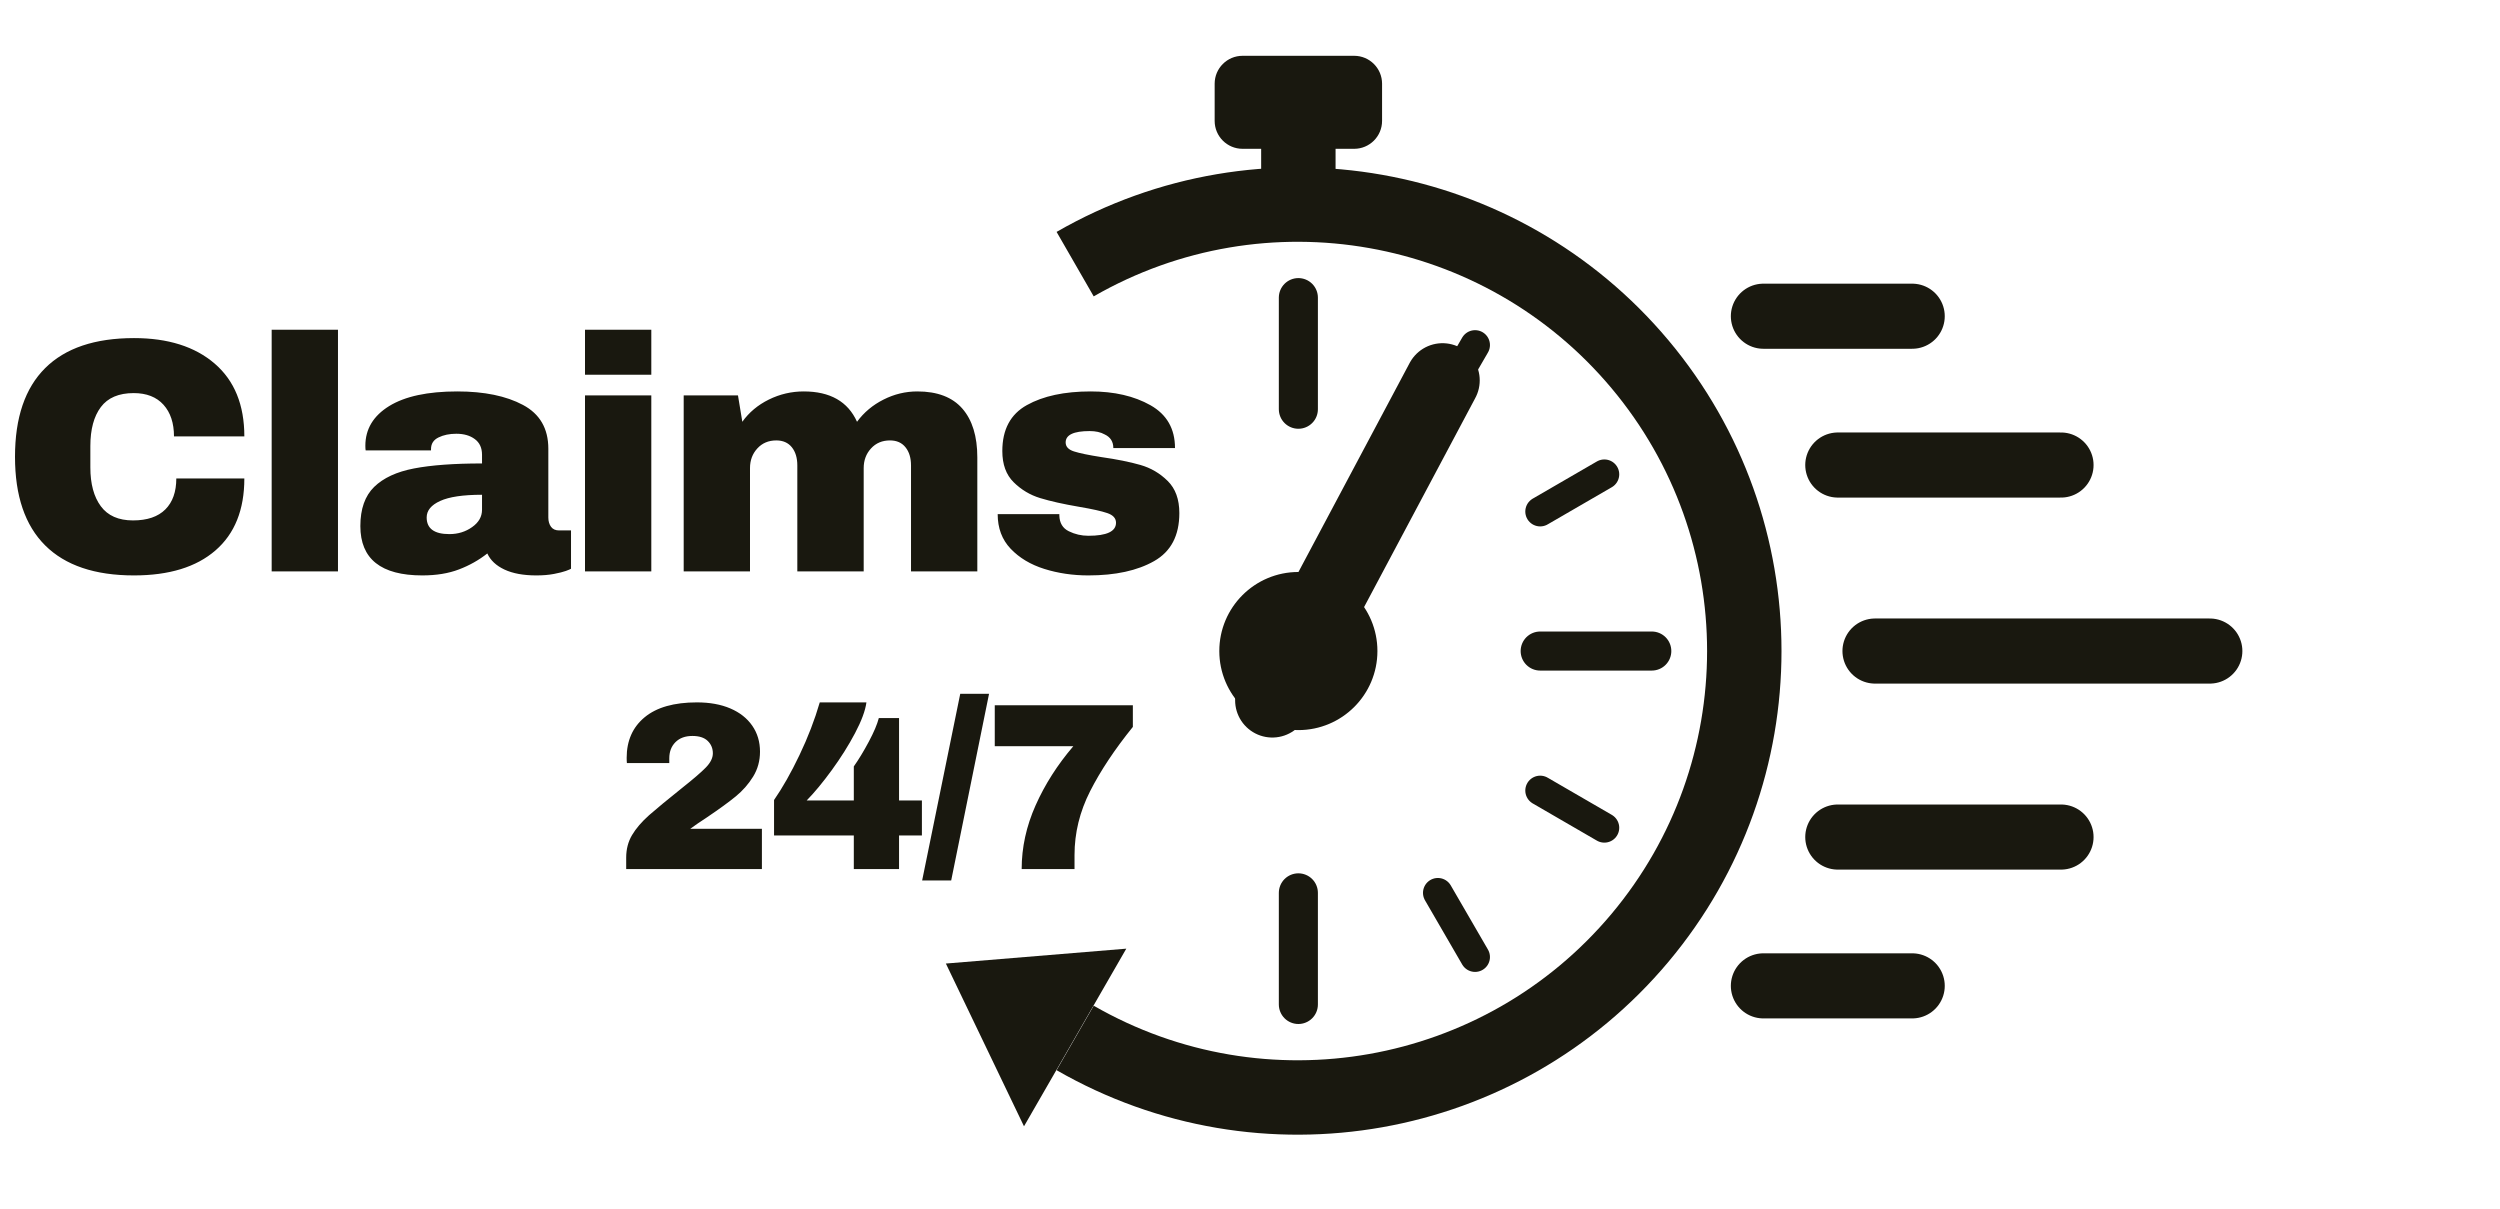
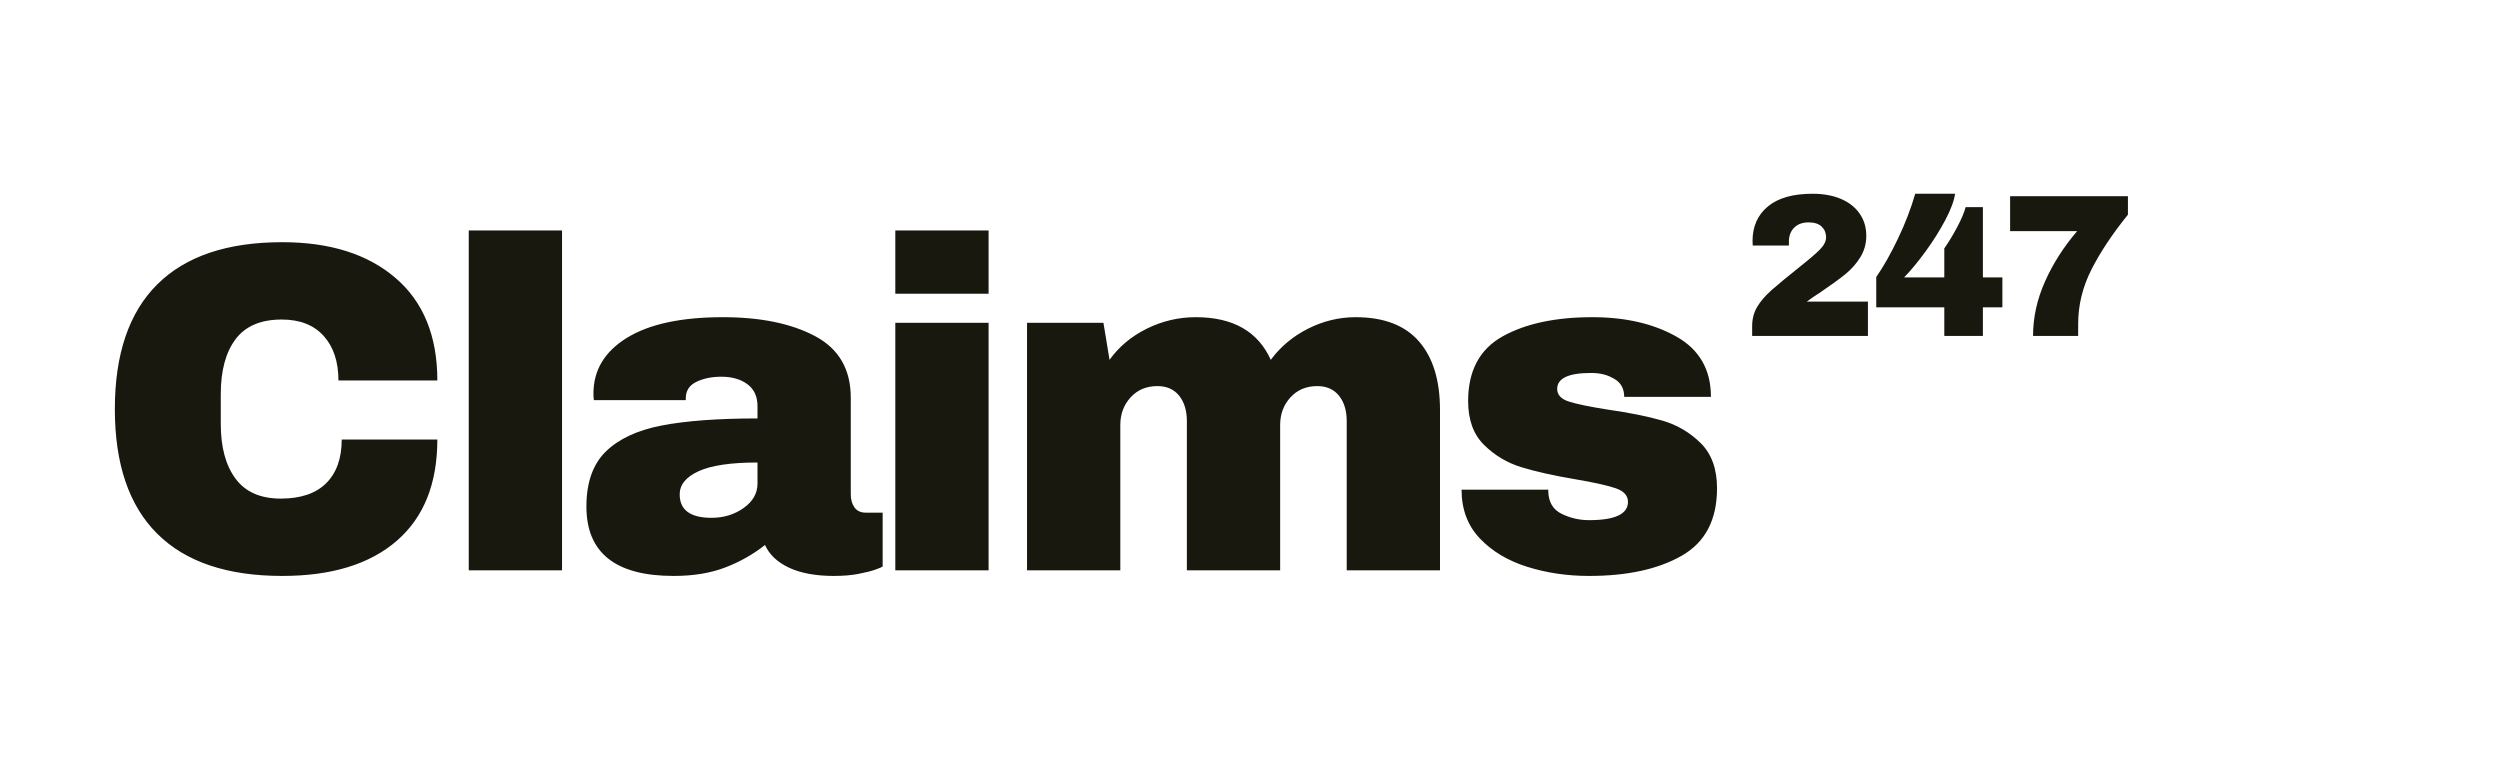
- <svg xmlns="http://www.w3.org/2000/svg" viewBox="0 0 420 203" width="420" height="203">
-   <g transform="translate(140,31.25) scale(1.5625)">
-     <line x1="108" y1="30" x2="132" y2="30" stroke="#19180F" stroke-width="7" stroke-linecap="round" />
-     <line x1="112" y1="50" x2="148" y2="50" stroke="#19180F" stroke-width="7" stroke-linecap="round" />
-     <line x1="108" y1="70" x2="132" y2="70" stroke="#19180F" stroke-width="7" stroke-linecap="round" />
-     <line x1="100" y1="14" x2="116" y2="14" stroke="#19180F" stroke-width="7" stroke-linecap="round" />
-     <line x1="100" y1="86" x2="116" y2="86" stroke="#19180F" stroke-width="7" stroke-linecap="round" />
-     <rect x="41" y="-14" width="18" height="10" rx="3" fill="#19180F" />
-     <rect x="46" y="-5" width="8" height="8" fill="#19180F" />
-     <path d="M26.0 8.4 A48 48 0 1 1 26.0 91.6" fill="none" stroke="#19180F" stroke-width="8" />
-     <polygon points="31.5,82.0 20.5,101.1 12.1,83.6" fill="#19180F" />
-     <line x1="50.0" y1="24.0" x2="50.0" y2="12.0" stroke="#19180F" stroke-width="4.2" stroke-linecap="round" />
-     <line x1="65.0" y1="24.0" x2="69.0" y2="17.1" stroke="#19180F" stroke-width="3.2" stroke-linecap="round" />
-     <line x1="76.0" y1="35.0" x2="82.9" y2="31.0" stroke="#19180F" stroke-width="3.2" stroke-linecap="round" />
-     <line x1="76.0" y1="50.0" x2="88.0" y2="50.0" stroke="#19180F" stroke-width="4.2" stroke-linecap="round" />
-     <line x1="76.0" y1="65.0" x2="82.9" y2="69.0" stroke="#19180F" stroke-width="3.2" stroke-linecap="round" />
-     <line x1="65.0" y1="76.0" x2="69.0" y2="82.9" stroke="#19180F" stroke-width="3.2" stroke-linecap="round" />
-     <line x1="50.0" y1="76.0" x2="50.0" y2="88.0" stroke="#19180F" stroke-width="4.2" stroke-linecap="round" />
-     <line x1="47.2" y1="55.3" x2="65.5" y2="20.9" stroke="#19180F" stroke-width="8" stroke-linecap="round" />
-     <circle cx="50" cy="50" r="8.5" fill="#19180F" />
-   </g>
-   <path d="M22.51 56.80Q31.08 56.80 36.06 61.08Q41.05 65.37 41.05 73.32L41.05 73.32L29.23 73.32Q29.23 69.96 27.47 68Q25.70 66.04 22.46 66.04L22.46 66.04Q18.70 66.04 16.94 68.39Q15.18 70.74 15.18 74.94L15.18 74.94L15.18 78.53Q15.18 82.67 16.94 85.05Q18.70 87.43 22.34 87.43L22.34 87.43Q25.93 87.43 27.78 85.58Q29.62 83.74 29.62 80.38L29.62 80.38L41.05 80.38Q41.05 88.27 36.20 92.47Q31.36 96.67 22.51 96.67L22.51 96.67Q12.66 96.67 7.59 91.63Q2.52 86.59 2.52 76.74L2.52 76.74Q2.52 66.88 7.59 61.84Q12.66 56.80 22.51 56.80L22.51 56.80ZM56.78 96L45.64 96L45.64 55.40L56.78 55.40L56.78 96ZM76.83 65.76Q83.61 65.76 87.86 68.03Q92.12 70.30 92.12 75.39L92.12 75.39L92.12 86.93Q92.12 87.88 92.57 88.50Q93.02 89.11 93.91 89.11L93.91 89.11L95.93 89.11L95.93 95.55Q95.76 95.66 95.06 95.92Q94.36 96.17 93.07 96.42Q91.78 96.67 90.10 96.67L90.10 96.67Q86.86 96.67 84.76 95.69Q82.66 94.71 81.87 92.98L81.87 92.98Q79.74 94.66 77.11 95.66Q74.48 96.67 70.95 96.67L70.95 96.67Q60.54 96.67 60.54 88.38L60.54 88.38Q60.54 84.07 62.86 81.80Q65.18 79.54 69.55 78.70Q73.92 77.86 80.98 77.86L80.98 77.86L80.98 76.40Q80.98 74.66 79.77 73.77Q78.57 72.87 76.66 72.87L76.66 72.87Q74.93 72.87 73.67 73.49Q72.41 74.10 72.41 75.45L72.41 75.45L72.41 75.67L61.43 75.67Q61.38 75.39 61.38 74.89L61.38 74.89Q61.38 70.69 65.38 68.22Q69.38 65.76 76.83 65.76L76.83 65.76ZM80.98 83.12Q76.22 83.12 73.95 84.16Q71.68 85.19 71.68 86.93L71.68 86.93Q71.68 89.73 75.49 89.73L75.49 89.73Q77.67 89.73 79.32 88.55Q80.98 87.38 80.98 85.64L80.98 85.64L80.98 83.12ZM109.42 62.96L98.28 62.96L98.28 55.40L109.42 55.40L109.42 62.96ZM109.42 96L98.28 96L98.28 66.43L109.42 66.43L109.42 96ZM154.11 65.76Q159.15 65.76 161.67 68.64Q164.19 71.53 164.19 76.85L164.19 76.85L164.19 96L153.05 96L153.05 78.19Q153.05 76.29 152.12 75.14Q151.20 73.99 149.52 73.99L149.52 73.99Q147.56 73.99 146.33 75.34Q145.10 76.68 145.10 78.64L145.10 78.64L145.10 96L133.95 96L133.95 78.19Q133.95 76.29 133.03 75.14Q132.10 73.99 130.42 73.99L130.42 73.99Q128.46 73.99 127.23 75.34Q126.00 76.68 126.00 78.64L126.00 78.64L126.00 96L114.86 96L114.86 66.43L123.98 66.43L124.71 70.86Q126.39 68.50 129.16 67.13Q131.94 65.76 135.02 65.76L135.02 65.76Q141.68 65.76 143.98 70.86L143.98 70.86Q145.71 68.50 148.43 67.13Q151.14 65.76 154.11 65.76L154.11 65.76ZM183.23 65.76Q189.17 65.76 193.28 68.08Q197.40 70.41 197.40 75.28L197.40 75.28L187.04 75.28Q187.04 73.66 185.58 72.98L185.58 72.98Q184.58 72.42 183.06 72.42L183.06 72.42Q179.03 72.42 179.03 74.33L179.03 74.33Q179.03 75.39 180.43 75.84Q181.83 76.29 185.02 76.79L185.02 76.79Q188.94 77.35 191.58 78.11Q194.21 78.86 196.17 80.80Q198.13 82.73 198.13 86.20L198.13 86.20Q198.13 91.86 193.90 94.26Q189.67 96.67 182.84 96.67L182.84 96.67Q178.92 96.67 175.45 95.58Q171.98 94.49 169.79 92.19Q167.61 89.90 167.61 86.37L167.61 86.37L177.97 86.37L177.97 86.59Q178.02 88.50 179.56 89.25Q181.10 90.01 182.84 90.01L182.84 90.01Q187.49 90.01 187.49 87.82L187.49 87.82Q187.49 86.70 186.03 86.20Q184.58 85.70 181.27 85.14L181.27 85.14Q177.30 84.46 174.75 83.68Q172.20 82.90 170.30 81.02Q168.39 79.14 168.39 75.78L168.39 75.78Q168.39 70.35 172.51 68.06Q176.62 65.76 183.23 65.76L183.23 65.76Z" fill="#19180F" data-text="Claims" />
-   <path d="M117.08 118Q120.32 118 122.70 119.02Q125.08 120.04 126.38 121.92Q127.68 123.80 127.68 126.28L127.68 126.28Q127.68 128.60 126.52 130.48Q125.36 132.36 123.60 133.80Q121.84 135.24 118.76 137.32L118.76 137.32Q117.04 138.44 115.96 139.24L115.96 139.24L128.00 139.24L128.00 146L105.20 146L105.20 144.08Q105.20 141.96 106.18 140.30Q107.16 138.64 109.04 136.96L109.04 136.96Q110.96 135.28 114.56 132.40L114.56 132.40Q117.44 130.12 118.60 128.92Q119.76 127.72 119.76 126.56L119.76 126.56Q119.76 125.32 118.90 124.48Q118.04 123.64 116.32 123.64L116.32 123.64Q114.52 123.64 113.48 124.68Q112.44 125.72 112.44 127.40L112.44 127.40L112.44 128.20L105.32 128.20Q105.28 127.88 105.28 127.32L105.28 127.32Q105.28 123 108.30 120.50Q111.32 118 117.08 118L117.08 118ZM145.56 118Q145.28 120.08 143.64 123.18Q142.00 126.28 139.74 129.38Q137.48 132.48 135.52 134.48L135.52 134.48L143.44 134.48L143.44 128.76Q144.68 127 145.96 124.60Q147.24 122.20 147.64 120.64L147.64 120.64L151.04 120.64L151.04 134.48L154.88 134.48L154.88 140.36L151.04 140.36L151.04 146L143.44 146L143.44 140.36L130.04 140.36L130.04 134.40Q132.20 131.28 134.32 126.84Q136.44 122.40 137.72 118L137.72 118L145.56 118ZM159.80 147.92L154.92 147.92L161.32 116.56L166.16 116.56L159.80 147.92ZM190.32 122.12Q185.76 127.76 183.14 132.92Q180.52 138.08 180.52 143.64L180.52 143.64L180.52 146L171.64 146Q171.64 140.56 173.98 135.30Q176.32 130.04 180.32 125.36L180.32 125.36L167.12 125.36L167.12 118.48L190.32 118.48L190.32 122.12Z" fill="#19180F" data-text="24/7" />
+ <svg xmlns="http://www.w3.org/2000/svg" viewBox="0 0 640 200" width="640" height="200">
+   <path d="M72.24 62Q90.60 62 101.28 71.18Q111.96 80.36 111.96 97.40L111.96 97.40L86.64 97.40Q86.64 90.20 82.86 86Q79.08 81.80 72.12 81.80L72.12 81.80Q64.08 81.80 60.30 86.84Q56.52 91.88 56.52 100.88L56.52 100.88L56.52 108.56Q56.52 117.44 60.30 122.54Q64.08 127.64 71.88 127.64L71.88 127.64Q79.56 127.64 83.52 123.68Q87.48 119.72 87.48 112.52L87.48 112.52L111.96 112.52Q111.96 129.44 101.58 138.44Q91.20 147.44 72.24 147.44L72.24 147.44Q51.12 147.44 40.26 136.64Q29.40 125.84 29.40 104.72L29.40 104.72Q29.40 83.60 40.26 72.80Q51.12 62 72.24 62L72.24 62ZM143.88 146L120 146L120 59L143.88 59L143.88 146ZM185.04 81.20Q199.56 81.20 208.68 86.06Q217.80 90.92 217.80 101.84L217.80 101.84L217.80 126.56Q217.80 128.60 218.76 129.92Q219.72 131.24 221.64 131.24L221.64 131.24L225.96 131.24L225.96 145.04Q225.60 145.28 224.10 145.82Q222.60 146.36 219.84 146.90Q217.08 147.44 213.48 147.44L213.48 147.44Q206.52 147.44 202.02 145.34Q197.52 143.24 195.84 139.52L195.84 139.52Q191.28 143.12 185.64 145.28Q180.00 147.44 172.44 147.44L172.44 147.44Q150.12 147.44 150.12 129.68L150.12 129.68Q150.12 120.44 155.10 115.58Q160.08 110.72 169.44 108.92Q178.80 107.12 193.92 107.12L193.92 107.12L193.92 104Q193.92 100.28 191.34 98.36Q188.76 96.44 184.68 96.44L184.68 96.44Q180.96 96.44 178.26 97.76Q175.56 99.08 175.56 101.96L175.56 101.96L175.56 102.44L152.04 102.44Q151.92 101.84 151.92 100.76L151.92 100.76Q151.92 91.76 160.50 86.48Q169.08 81.20 185.04 81.20L185.04 81.20ZM193.92 118.40Q183.72 118.40 178.86 120.62Q174.00 122.84 174.00 126.56L174.00 126.56Q174.00 132.56 182.16 132.56L182.16 132.56Q186.84 132.56 190.38 130.04Q193.92 127.52 193.92 123.80L193.92 123.80L193.92 118.40ZM253.08 75.20L229.20 75.20L229.20 59L253.08 59L253.08 75.20ZM253.08 146L229.20 146L229.20 82.64L253.08 82.64L253.08 146ZM347.04 81.20Q357.84 81.20 363.24 87.38Q368.64 93.56 368.64 104.96L368.64 104.96L368.64 146L344.76 146L344.76 107.84Q344.76 103.76 342.78 101.30Q340.80 98.84 337.20 98.84L337.20 98.84Q333.00 98.84 330.36 101.72Q327.72 104.60 327.72 108.80L327.72 108.80L327.72 146L303.84 146L303.84 107.84Q303.84 103.76 301.86 101.30Q299.88 98.84 296.28 98.84L296.28 98.84Q292.08 98.84 289.44 101.72Q286.80 104.60 286.80 108.80L286.80 108.80L286.80 146L262.92 146L262.92 82.64L282.48 82.64L284.04 92.12Q287.64 87.08 293.58 84.14Q299.52 81.20 306.12 81.20L306.12 81.20Q320.40 81.20 325.32 92.12L325.32 92.12Q329.04 87.08 334.86 84.14Q340.68 81.20 347.04 81.20L347.04 81.20ZM407.64 81.20Q420.36 81.20 429.18 86.18Q438.00 91.16 438.00 101.60L438.00 101.60L415.80 101.60Q415.80 98.12 412.68 96.68L412.68 96.68Q410.52 95.48 407.28 95.48L407.28 95.48Q398.64 95.48 398.64 99.56L398.64 99.56Q398.64 101.84 401.64 102.80Q404.64 103.76 411.48 104.84L411.48 104.84Q419.88 106.04 425.52 107.66Q431.16 109.28 435.36 113.42Q439.56 117.56 439.56 125L439.56 125Q439.56 137.12 430.50 142.28Q421.44 147.44 406.80 147.44L406.80 147.44Q398.40 147.44 390.96 145.10Q383.52 142.76 378.84 137.84Q374.16 132.92 374.16 125.36L374.16 125.36L396.36 125.36L396.36 125.84Q396.48 129.92 399.78 131.54Q403.08 133.16 406.80 133.16L406.80 133.16Q416.76 133.16 416.76 128.48L416.76 128.48Q416.76 126.08 413.64 125Q410.52 123.92 403.44 122.72L403.44 122.72Q394.92 121.28 389.46 119.60Q384.00 117.92 379.92 113.90Q375.84 109.88 375.84 102.68L375.84 102.68Q375.84 91.04 384.66 86.12Q393.48 81.20 407.64 81.20L407.64 81.20Z" fill="#19180F" data-text="Claims" />
+   <path d="M463.99 49.60Q468.20 49.60 471.30 50.93Q474.39 52.25 476.08 54.70Q477.77 57.14 477.77 60.36L477.77 60.36Q477.77 63.38 476.26 65.82Q474.76 68.27 472.47 70.14Q470.18 72.01 466.18 74.72L466.18 74.72Q463.94 76.17 462.54 77.21L462.54 77.21L478.19 77.21L478.19 86L448.55 86L448.55 83.50Q448.55 80.75 449.82 78.59Q451.10 76.43 453.54 74.25L453.54 74.25Q456.04 72.06 460.72 68.32L460.72 68.32Q464.46 65.36 465.97 63.80Q467.48 62.24 467.48 60.73L467.48 60.73Q467.48 59.12 466.36 58.02Q465.24 56.93 463.00 56.93L463.00 56.93Q460.66 56.93 459.31 58.28Q457.96 59.64 457.96 61.82L457.96 61.82L457.96 62.86L448.70 62.86Q448.65 62.44 448.65 61.72L448.65 61.72Q448.65 56.10 452.58 52.85Q456.50 49.60 463.99 49.60L463.99 49.60ZM500.50 49.60Q500.13 52.30 498 56.33Q495.87 60.36 492.93 64.39Q489.99 68.42 487.44 71.02L487.44 71.02L497.74 71.02L497.74 63.59Q499.35 61.30 501.02 58.18Q502.68 55.06 503.20 53.03L503.20 53.03L507.62 53.03L507.62 71.02L512.61 71.02L512.61 78.67L507.62 78.67L507.62 86L497.74 86L497.74 78.67L480.32 78.67L480.32 70.92Q483.13 66.86 485.88 61.09Q488.64 55.32 490.30 49.60L490.30 49.60L500.50 49.60ZM544.75 54.96Q538.82 62.29 535.41 69.00Q532.01 75.70 532.01 82.93L532.01 82.93L532.01 86L520.46 86Q520.46 78.93 523.51 72.09Q526.55 65.25 531.75 59.17L531.75 59.17L514.59 59.17L514.59 50.22L544.75 50.22L544.75 54.96Z" fill="#19180F" data-text="247" />
</svg>
